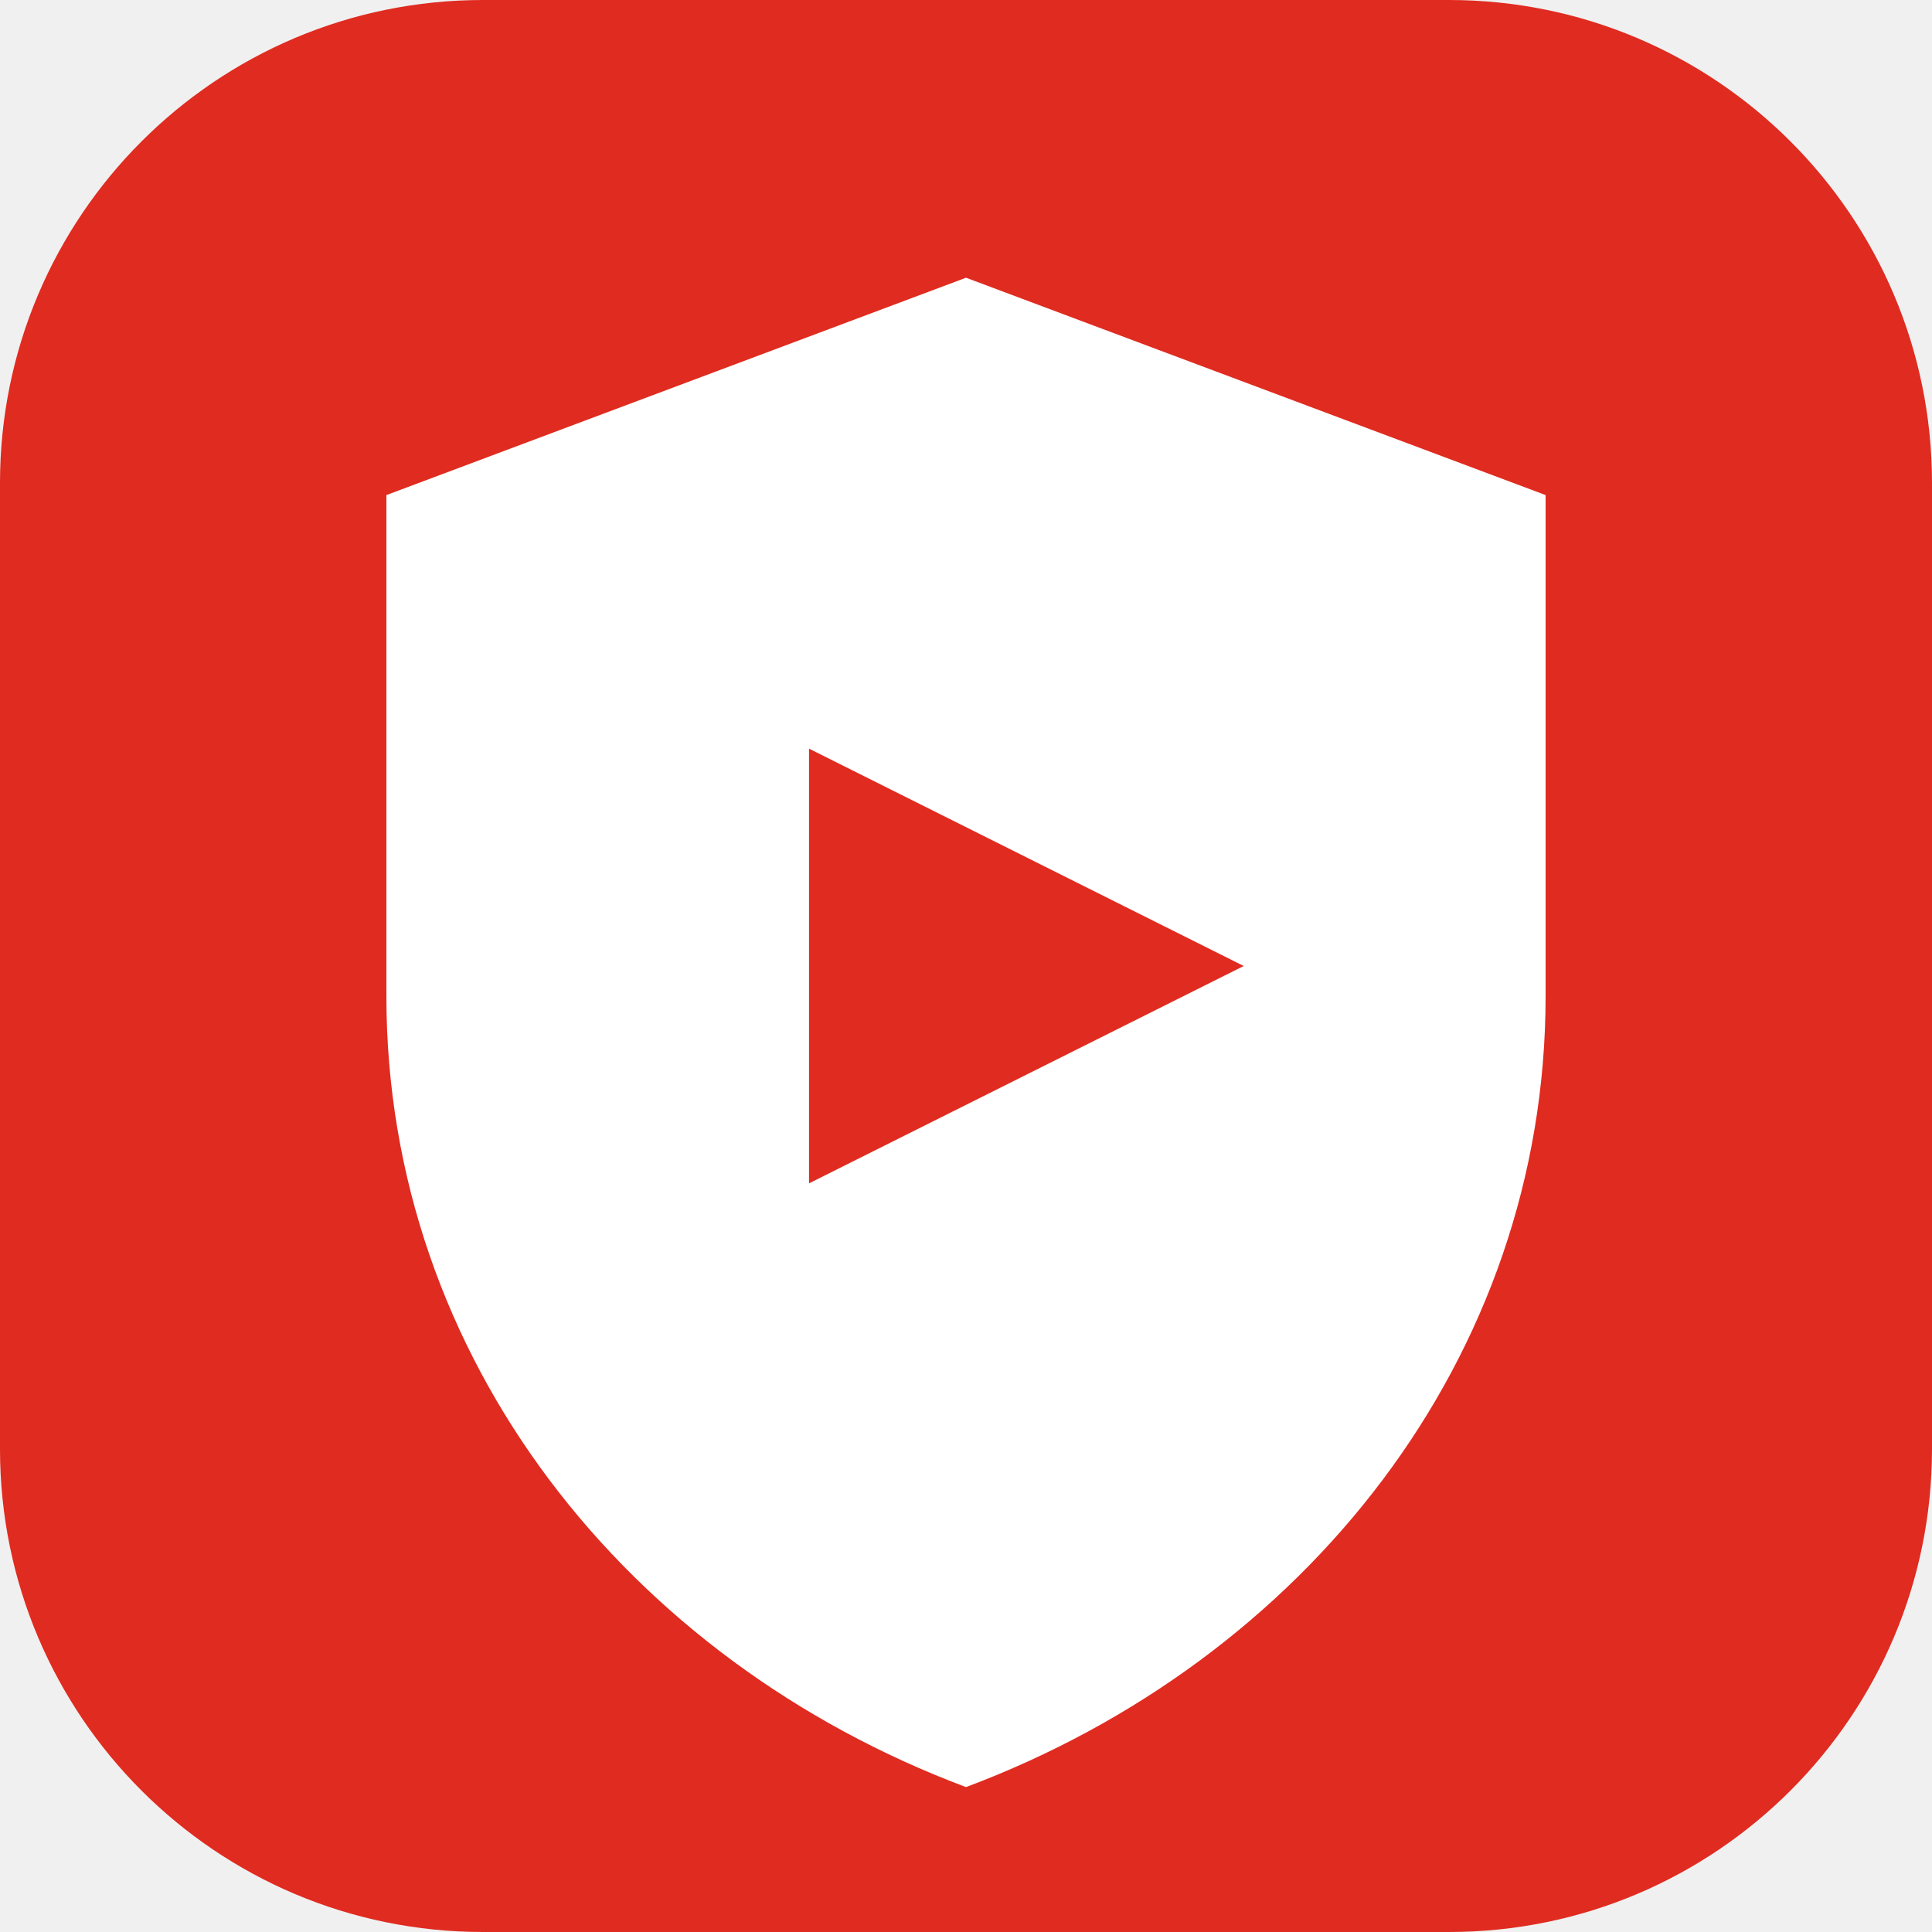
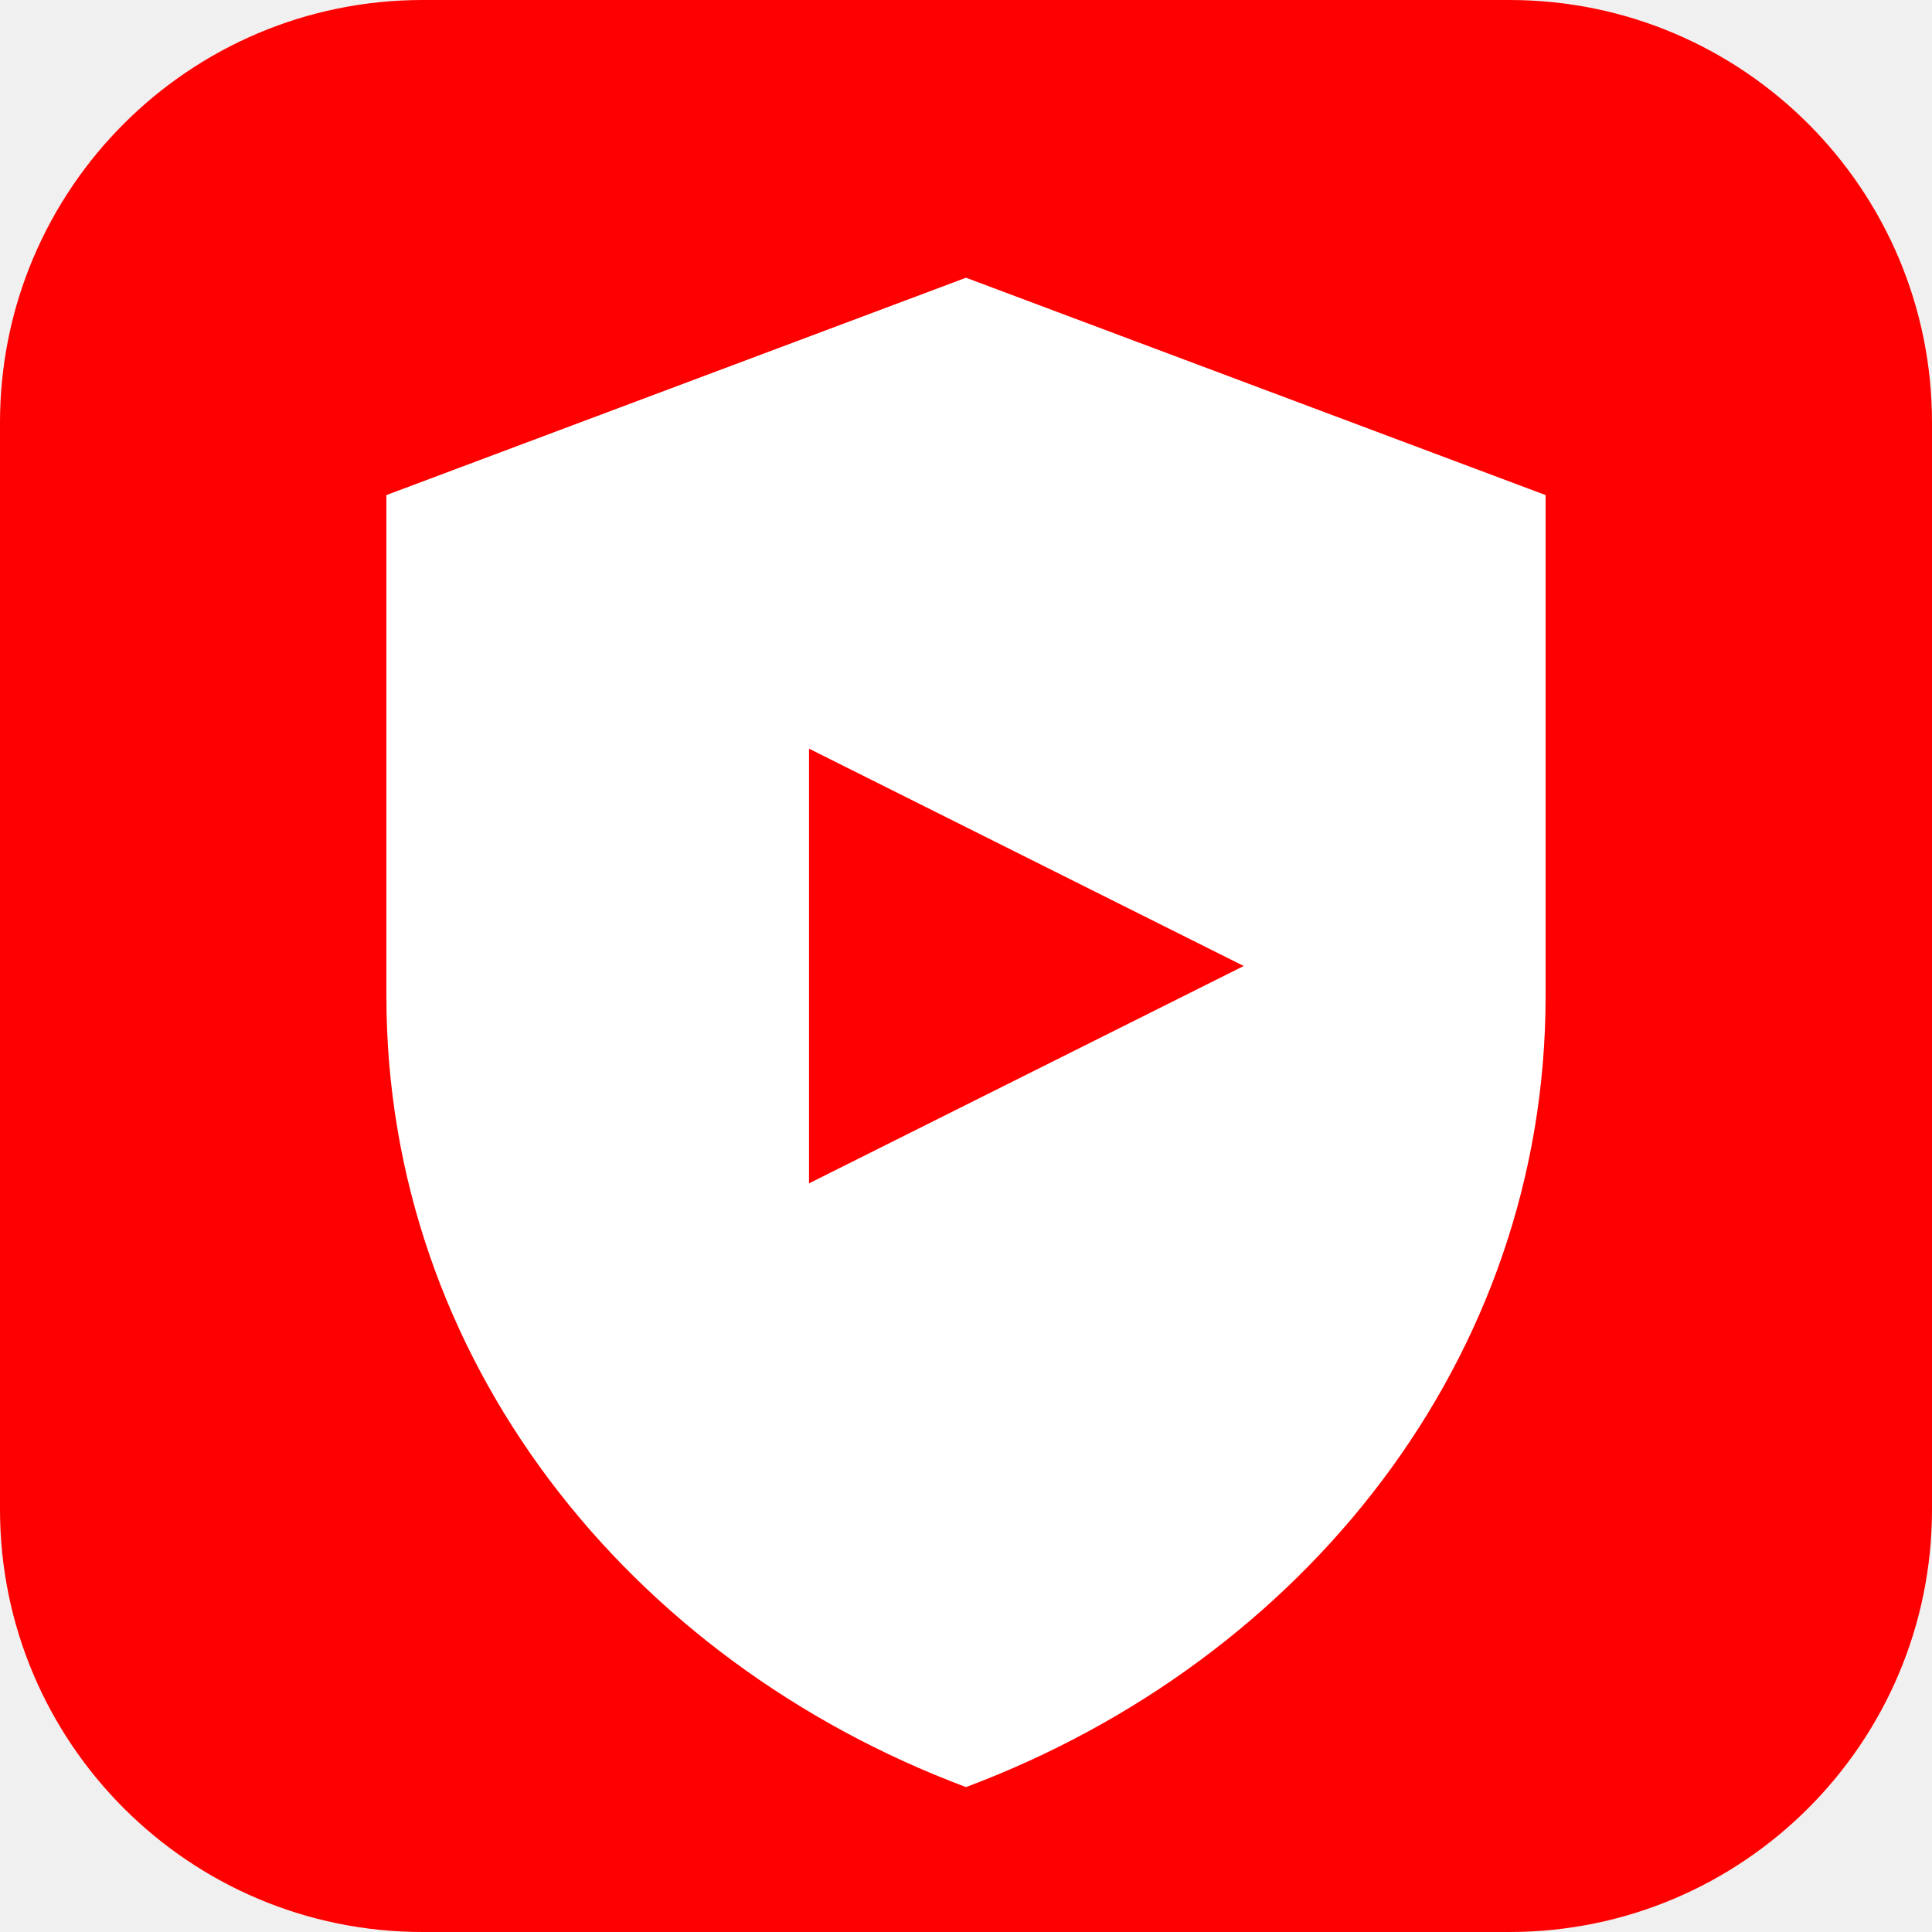
<svg xmlns="http://www.w3.org/2000/svg" viewBox="0 0 32 32" width="32" height="32">
-   <rect width="32" height="32" rx="8" fill="#e02b20" />
+   <rect width="32" height="32" rx="7" fill="#ff0000" />
  <path fill="#ffffff" d="M16 4.6 6.4 8.2v8.3c0 6 4 11 9.6 13.1 5.6-2.1 9.6-7.1 9.6-13.1V8.2L16 4.6Z" />
-   <path fill="#e02b20" d="M13.4 12.4 20.6 16l-7.2 3.6v-7.2Z" />
+   <path fill="#ff0000" d="M13.4 12.4 20.6 16l-7.2 3.6v-7.2Z" />
</svg>
